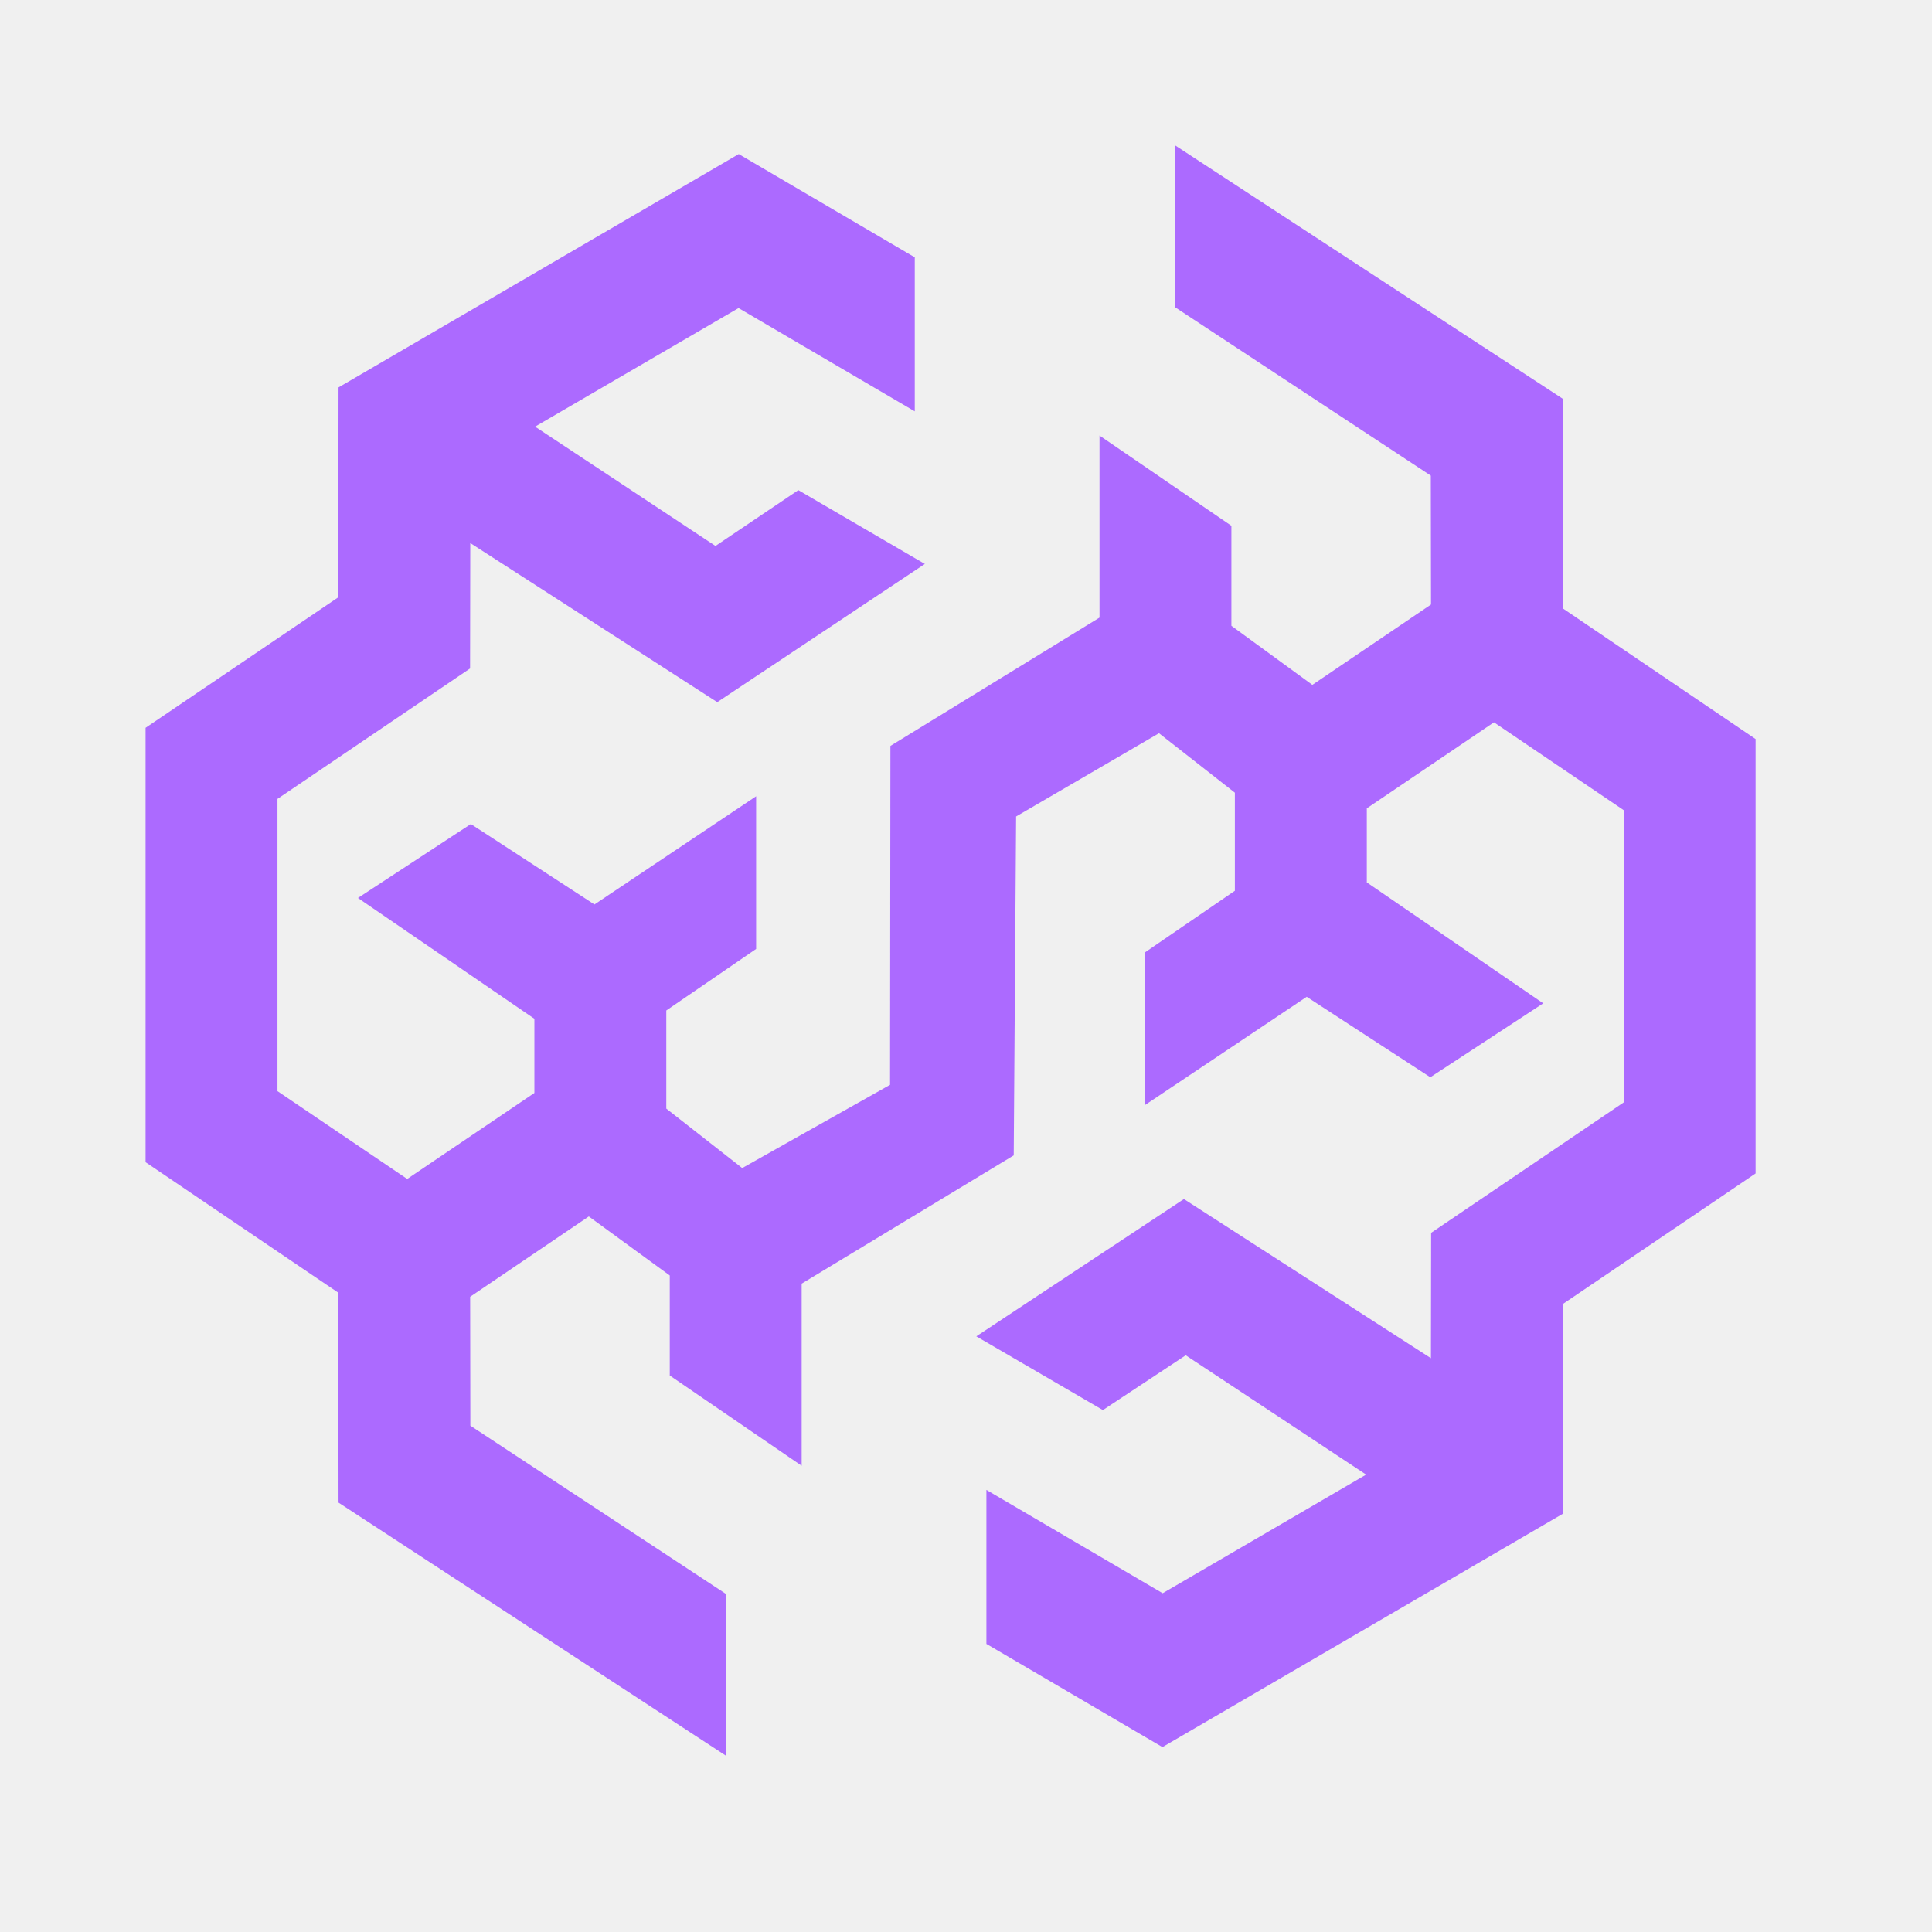
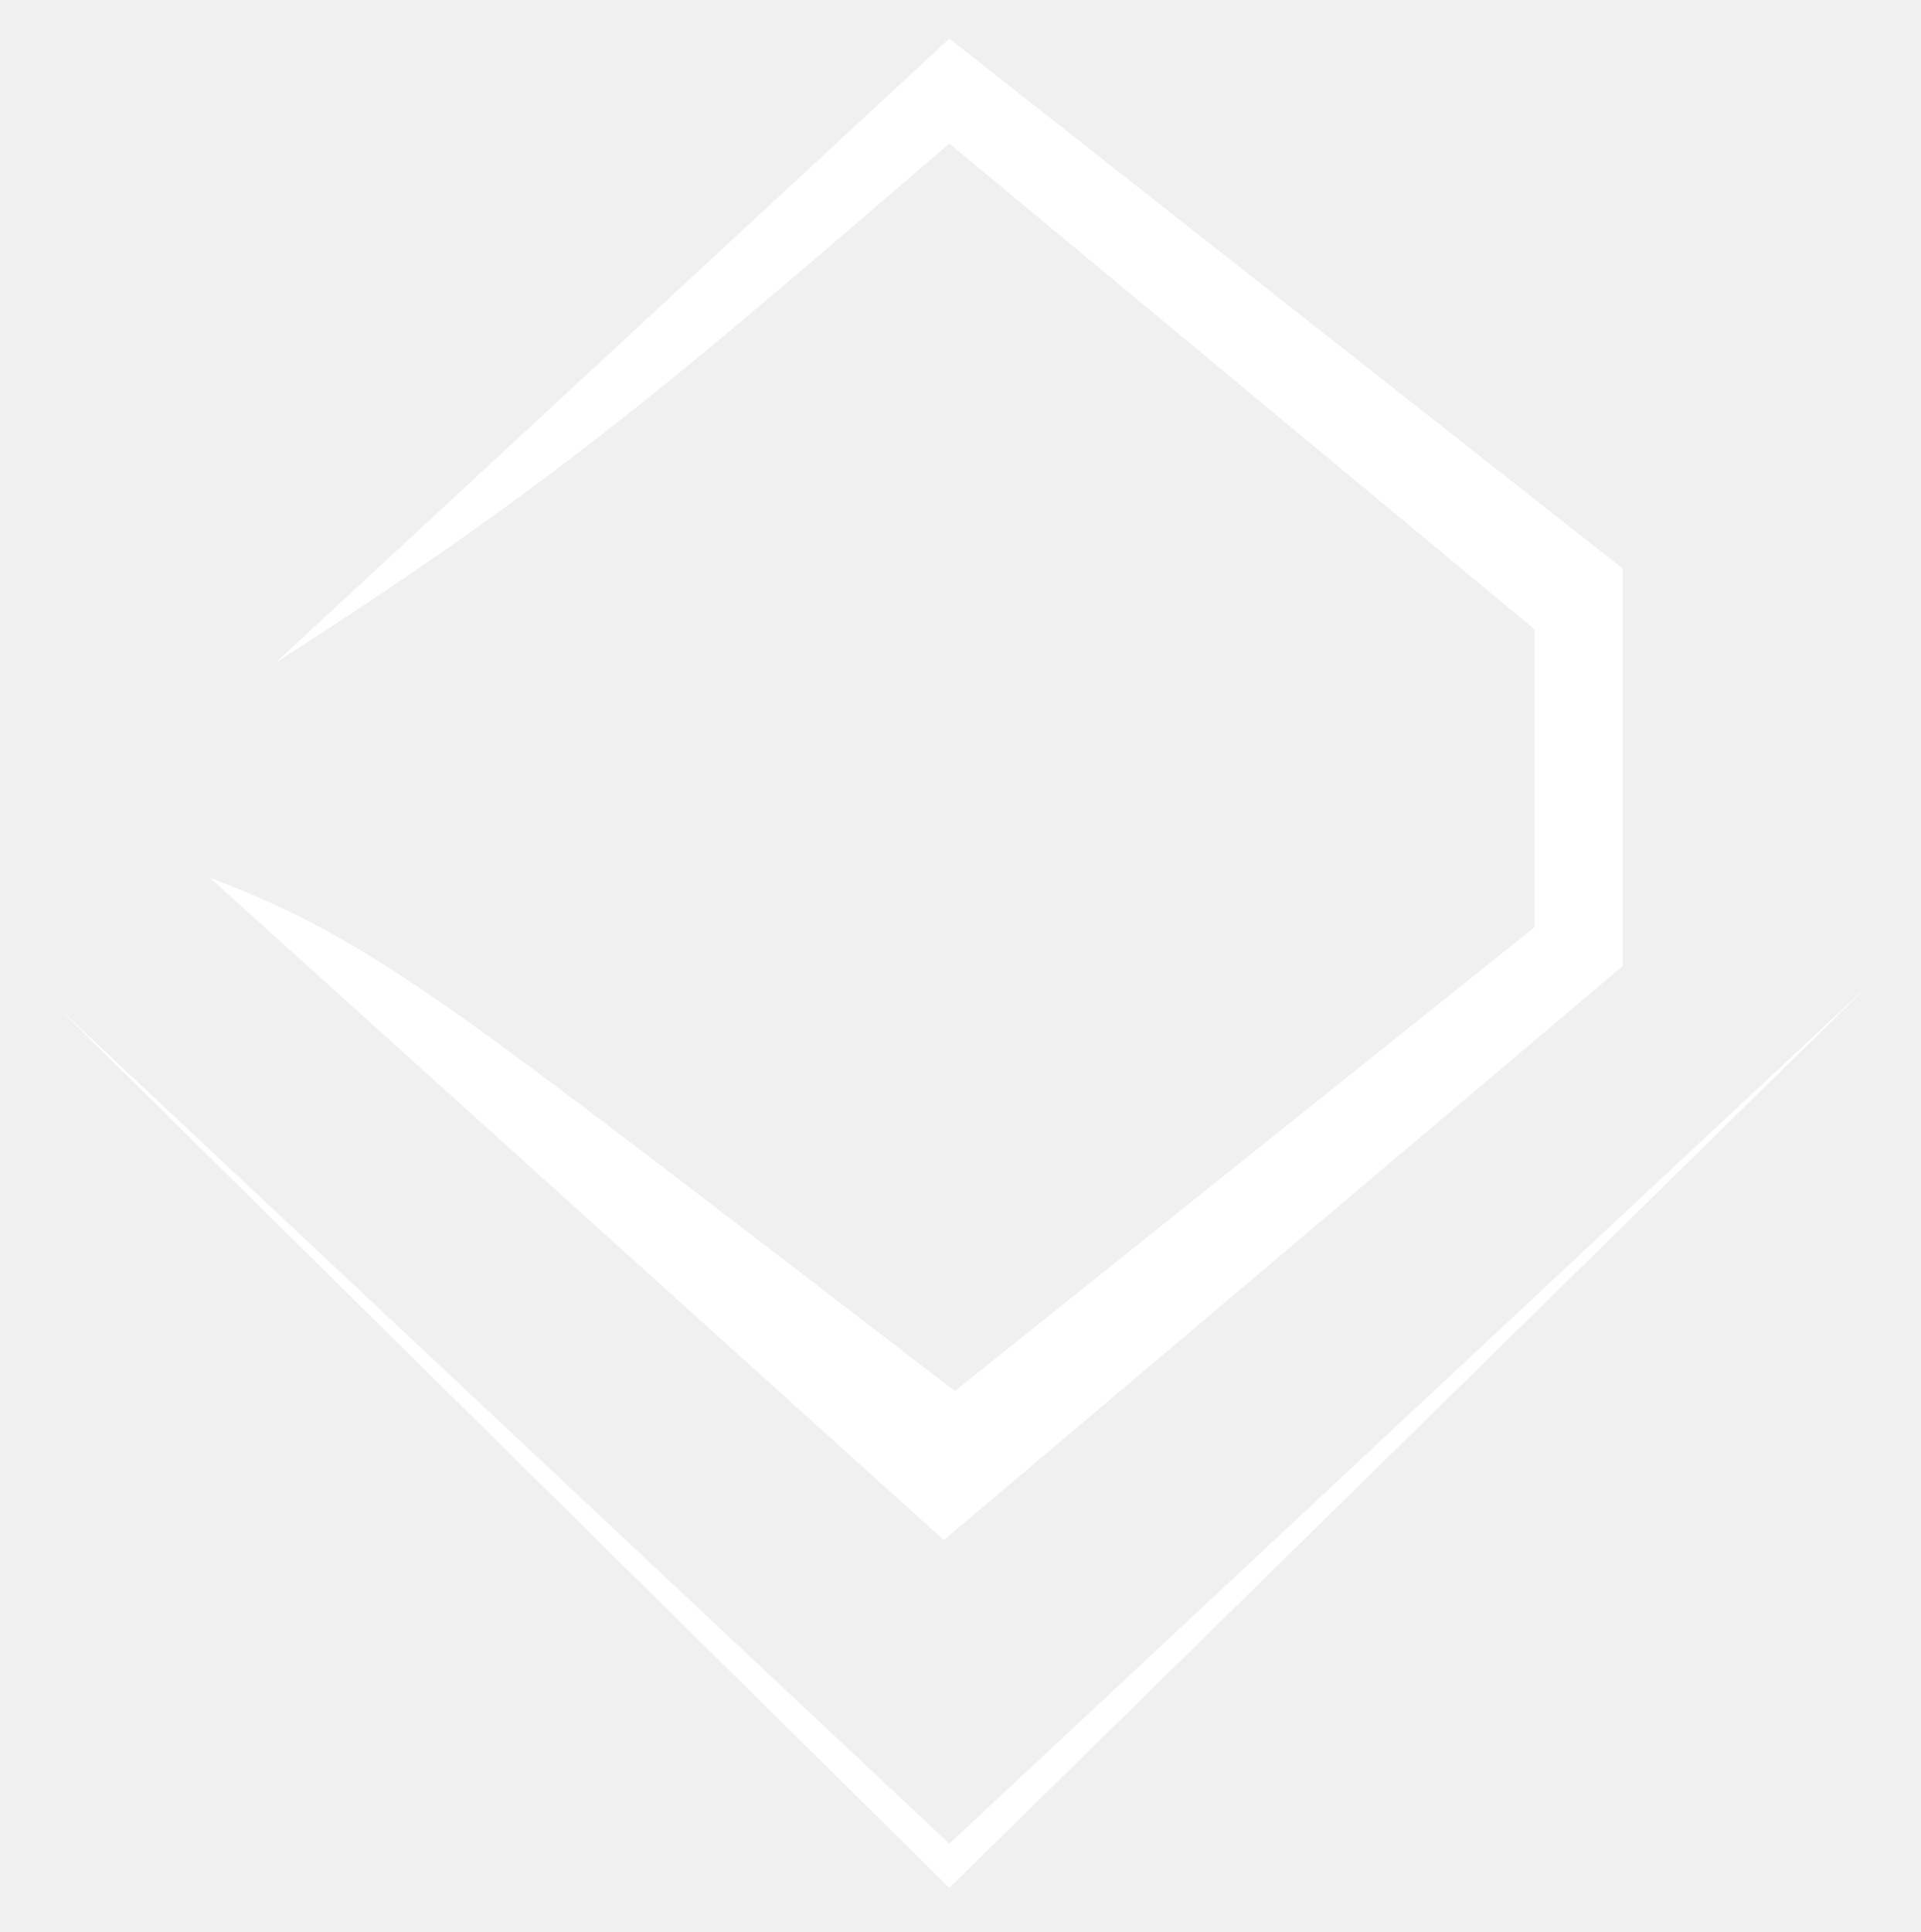
- <svg xmlns="http://www.w3.org/2000/svg" width="48" height="48" viewBox="0 0 48 48">
-   <polygon fill="#AC6AFF" points="38.831 15.118 38.823 9.905 29.203 3.617 29.203 7.639 35.548 11.817 35.553 15.019 32.605 17.015 30.594 15.548 30.594 13.063 27.317 10.821 27.317 15.344 22.122 18.532 22.113 26.952 18.44 29.02 16.554 27.543 16.554 25.105 18.786 23.576 18.786 23.556 18.786 19.783 14.769 22.471 11.698 20.473 8.893 22.31 13.277 25.311 13.277 27.154 10.117 29.291 6.894 27.109 6.894 19.848 11.679 16.608 11.684 13.492 17.82 17.445 22.978 14.011 19.834 12.177 17.776 13.564 13.294 10.6 18.349 7.654 22.727 10.22 22.727 6.393 18.354 3.828 8.411 9.625 8.404 14.84 3.617 18.082 3.617 28.874 8.404 32.116 8.411 37.332 18.032 43.617 18.032 39.598 11.686 35.42 11.681 32.218 14.629 30.222 16.64 31.689 16.64 34.174 19.917 36.416 19.917 31.892 25.186 28.705 25.245 20.285 28.795 18.217 30.68 19.694 30.68 22.131 28.448 23.661 28.448 23.68 28.448 27.454 32.465 24.765 35.536 26.764 38.341 24.927 33.958 21.923 33.958 20.083 37.117 17.946 40.34 20.128 40.34 27.389 35.556 30.629 35.551 33.744 29.414 29.79 24.256 33.201 27.401 35.033 29.459 33.672 33.941 36.636 28.886 39.583 24.507 37.016 24.507 40.842 28.881 43.406 38.823 37.612 38.831 32.396 43.617 29.154 43.617 18.361" />
+ <svg xmlns="http://www.w3.org/2000/svg" width="174" height="175" viewBox="0 0 174 175" fill="none">
+   <path d="M85.5 139.5L19 79.5C34.331 85.384 40.322 90.609 86.5 126L139 84V57L86 13C62.22 33.426 50.912 43.468 25 60L86 3.5L147 51.5V87.5L85.5 139.5Z" fill="white" />
+   <path d="M86 167L5 91L86 171L169.5 89L86 167Z" fill="white" />
</svg>
